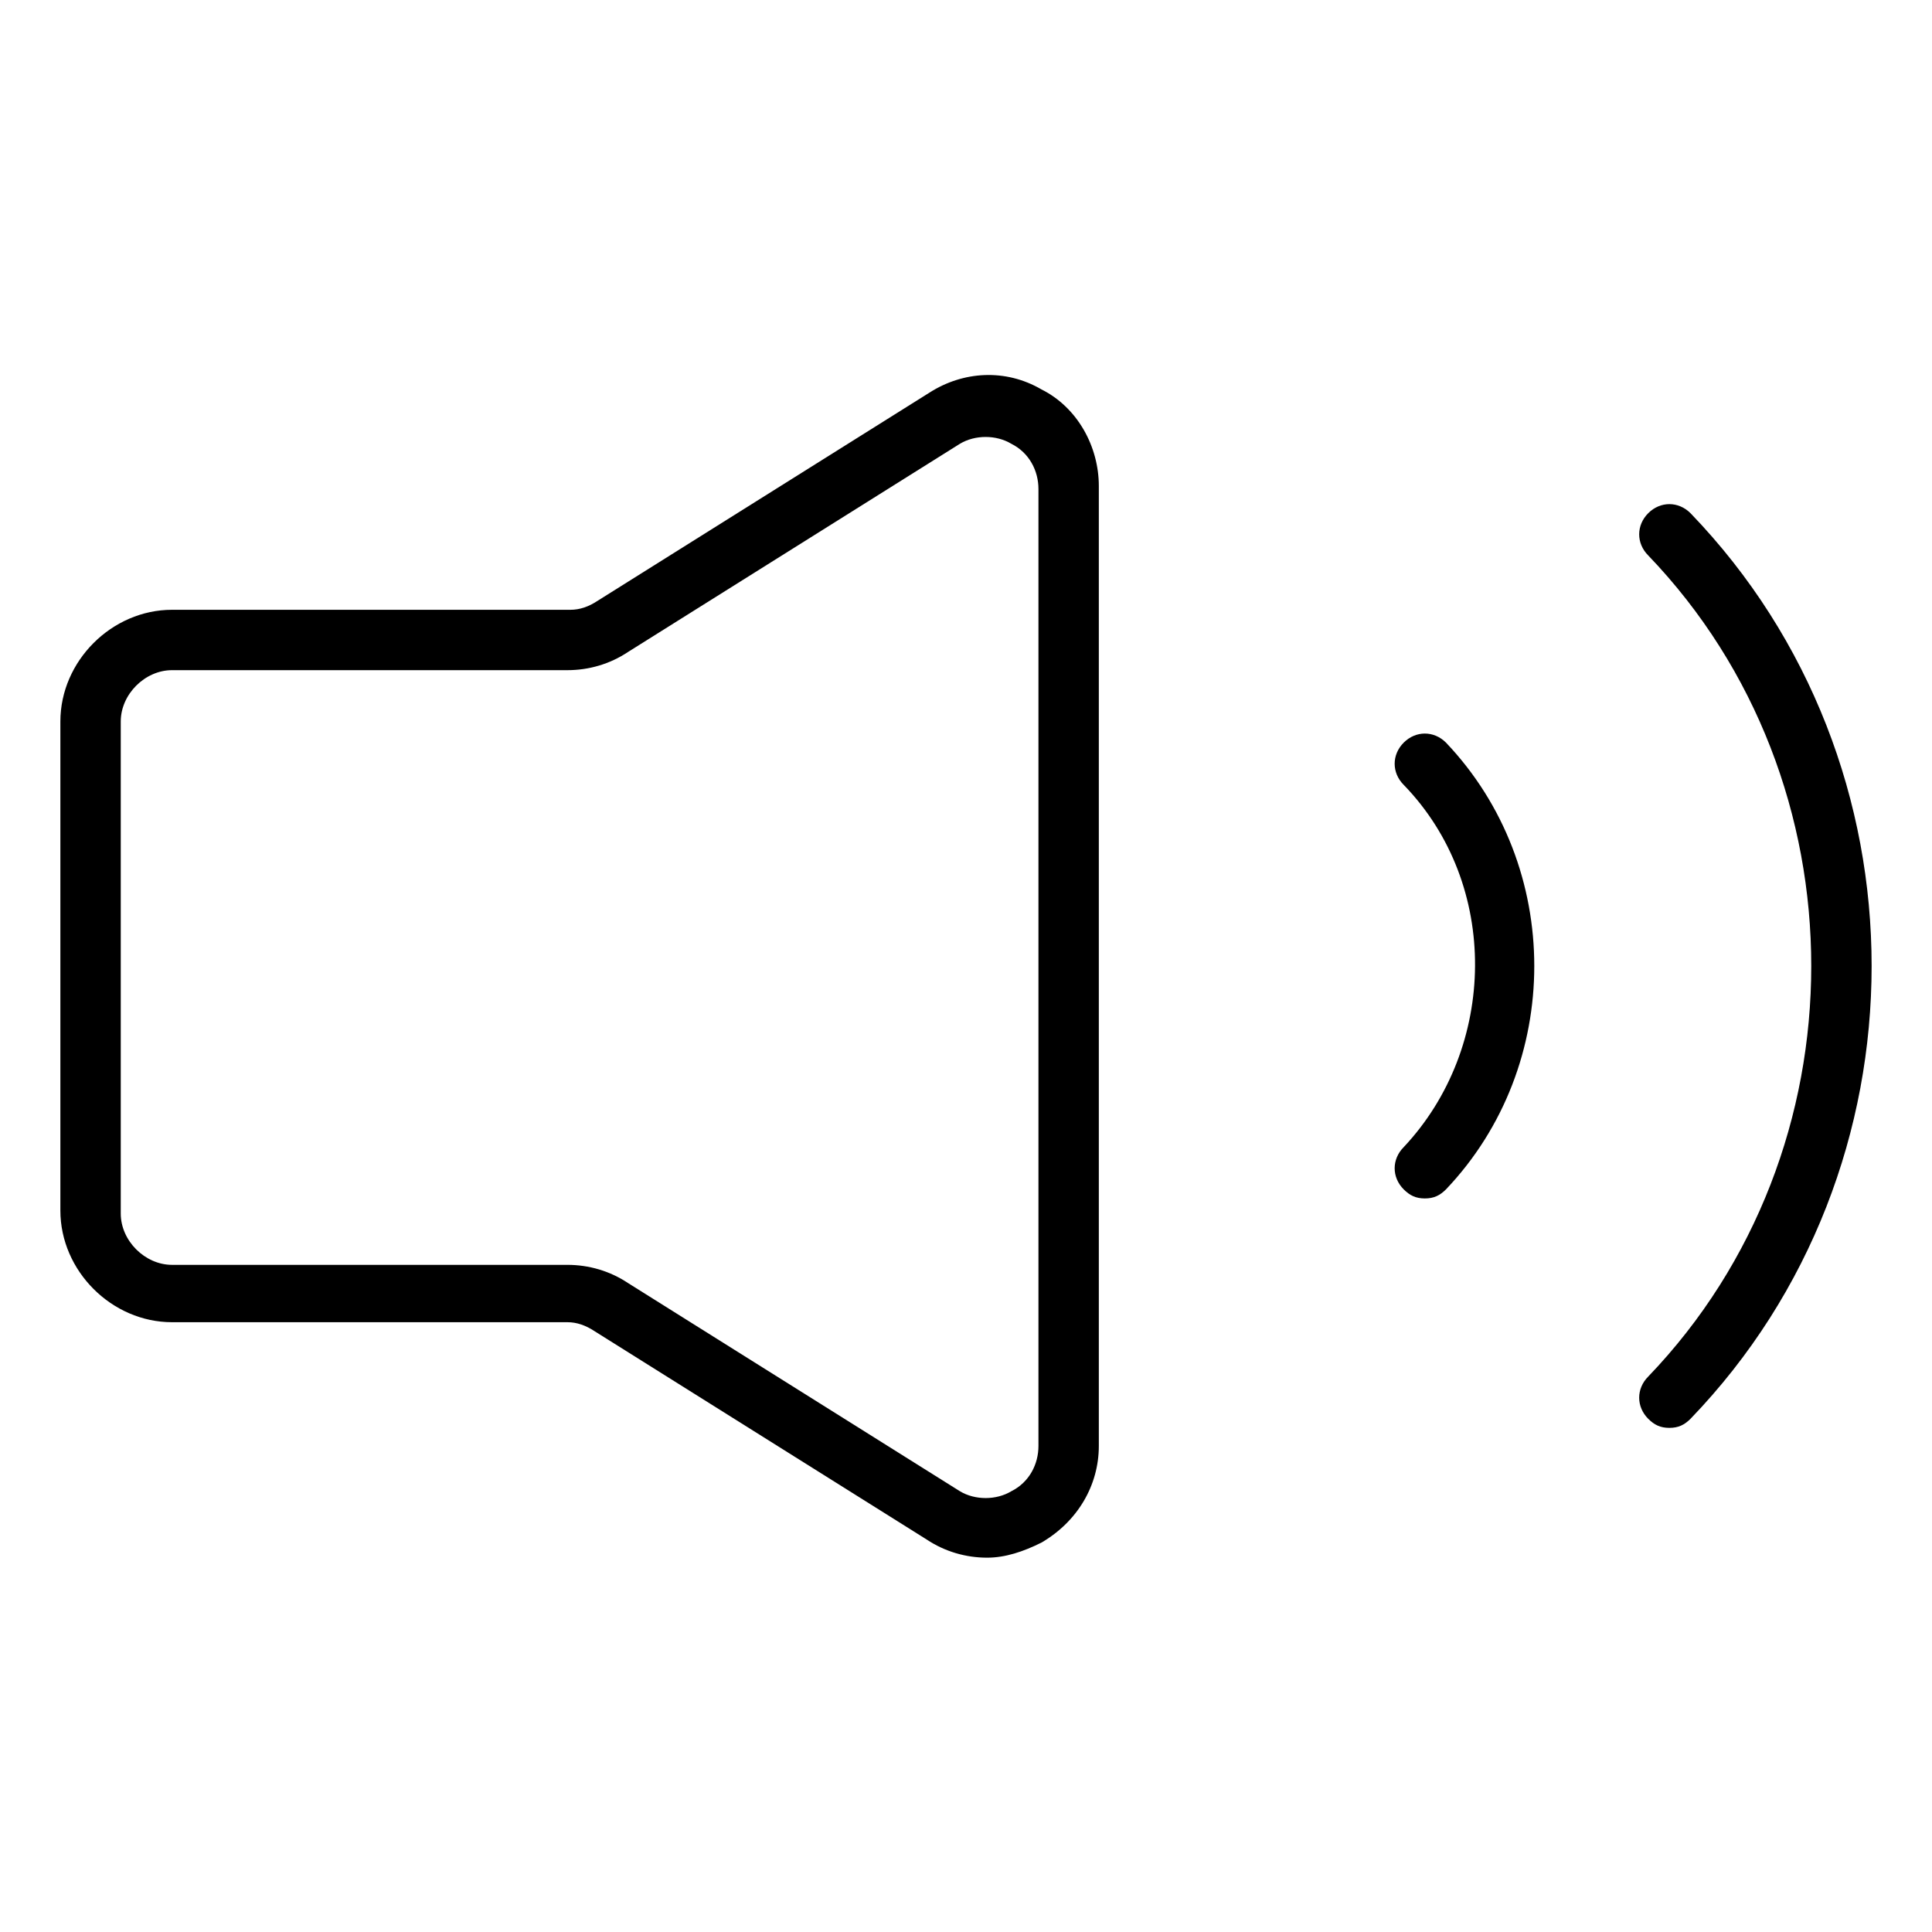
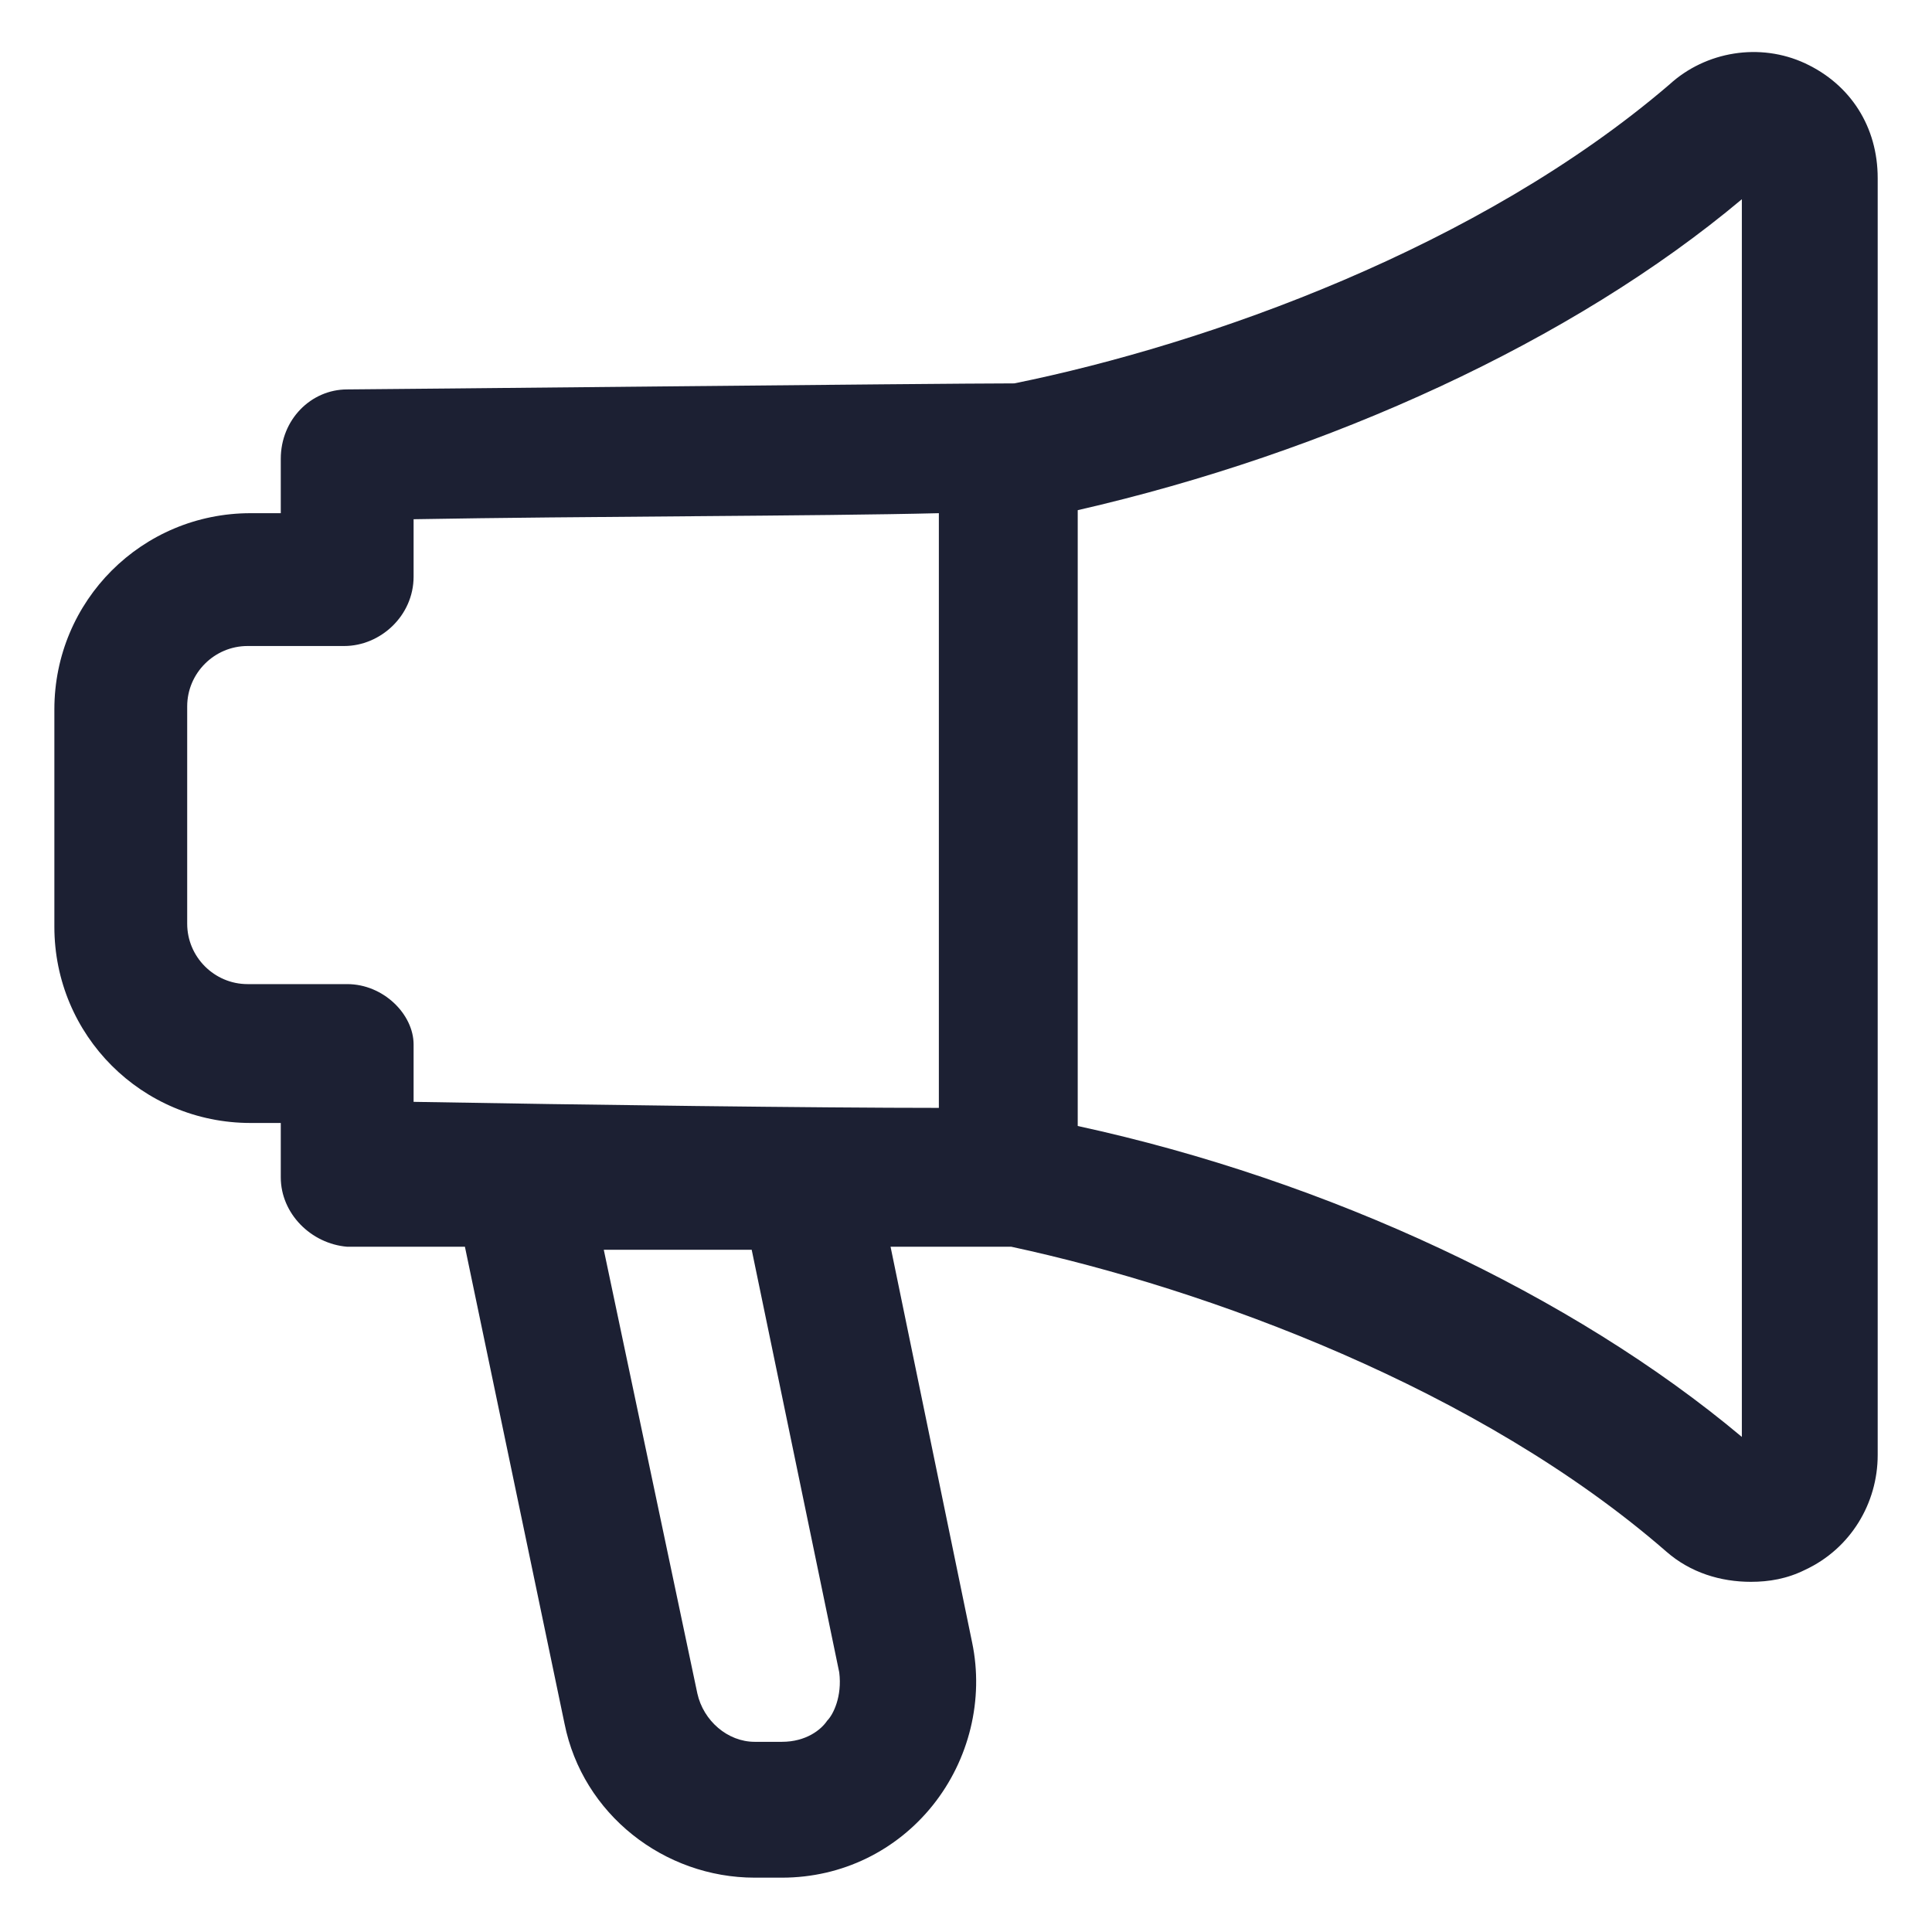
- <svg xmlns="http://www.w3.org/2000/svg" fill="#000000" width="52" height="52" version="1.1" id="lni_lni-volume-medium" x="0px" y="0px" viewBox="0 0 64 64" style="enable-background:new 0 0 64 64;" xml:space="preserve">
-   <g>
-     <path d="M56,17c-0.4-0.4-1-0.4-1.4,0c-0.4,0.4-0.4,1,0,1.4c7.2,7.5,7.2,19.7,0,27.2c-0.4,0.4-0.4,1,0,1.4c0.2,0.2,0.4,0.3,0.7,0.3   c0.3,0,0.5-0.1,0.7-0.3C64,38.7,64,25.3,56,17z" />
-     <path d="M46.5,24.6c-0.4,0.4-0.4,1,0,1.4c3.2,3.3,3.1,8.7,0,12c-0.4,0.4-0.4,1,0,1.4c0.2,0.2,0.4,0.3,0.7,0.3   c0.3,0,0.5-0.1,0.7-0.3c3.9-4.1,3.9-10.7,0-14.8C47.5,24.2,46.9,24.2,46.5,24.6z" />
-     <path d="M34.5,12.9c-1.2-0.7-2.6-0.6-3.7,0.1l-11,6.9c-0.3,0.2-0.6,0.3-0.9,0.3H5.7c-2,0-3.7,1.7-3.7,3.7v16.2c0,2,1.7,3.7,3.7,3.7   h13.1c0.3,0,0.6,0.1,0.9,0.3l11,6.9c0.6,0.4,1.3,0.6,2,0.6c0.6,0,1.2-0.2,1.8-0.5c1.2-0.7,1.9-1.9,1.9-3.2V16.1   C36.4,14.8,35.7,13.5,34.5,12.9z M34.4,47.9c0,0.6-0.3,1.2-0.9,1.5c-0.5,0.3-1.2,0.3-1.7,0l-11-6.9c-0.6-0.4-1.3-0.6-2-0.6H5.7   c-0.9,0-1.7-0.8-1.7-1.7V23.9c0-0.9,0.8-1.7,1.7-1.7h13.1c0.7,0,1.4-0.2,2-0.6l11-6.9c0.5-0.3,1.2-0.3,1.7,0   c0.6,0.3,0.9,0.9,0.9,1.5V47.9z" />
-   </g>
+ <svg xmlns="http://www.w3.org/2000/svg" fill="#1C2033" width="52" height="52" viewBox="0 0 64 64">
+   <path d="M62.201 5.9C62.201 4.2 61.301 2.8 59.801 2.1C58.301 1.4 56.501 1.7 55.301 2.8C49.001 8.2 40.001 11.4 33.601 12.7C31.201 12.7 12.301 12.9 11.501 12.9C10.301 12.9 9.301 13.9 9.301 15.2V17H8.301C4.701 17 1.801 19.9 1.801 23.5V30.7C1.801 34.3 4.701 37.2 8.301 37.2H9.301V39C9.301 40.2 10.301 41.2 11.501 41.3C11.701 41.3 13.301 41.3 15.401 41.3L18.701 57.1C19.301 60.1 22.001 62.2 25.001 62.2H25.901C27.901 62.2 29.701 61.3 30.901 59.8C32.101 58.3 32.601 56.3 32.201 54.4L29.501 41.3C31.301 41.3 32.801 41.3 33.401 41.3H33.501C40.001 42.7 49.001 46 55.201 51.4C56.001 52.1 57.001 52.4 58.001 52.4C58.601 52.4 59.201 52.3 59.801 52C61.301 51.3 62.201 49.8 62.201 48.2V5.9ZM27.401 57C27.201 57.3 26.701 57.7 25.901 57.7H25.001C24.101 57.7 23.301 57 23.101 56.1L20.001 41.4H24.901L27.801 55.4C27.901 56.2 27.601 56.8 27.401 57ZM11.501 32.6H8.201C7.101 32.6 6.201 31.7 6.201 30.6V23.4C6.201 22.3 7.101 21.4 8.201 21.4H11.401C12.601 21.4 13.701 20.4 13.701 19.1V17.2C19.301 17.1 27.101 17.1 31.101 17V36.7C27.101 36.7 19.301 36.6 13.701 36.5V34.6C13.701 33.6 12.701 32.6 11.501 32.6ZM35.701 37.3V16.9C44.001 15 52.101 11.3 57.701 6.6V47.6C52.101 42.9 44.001 39.1 35.701 37.3Z" />
</svg>
